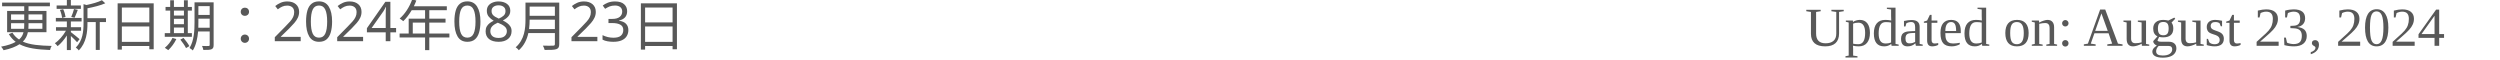
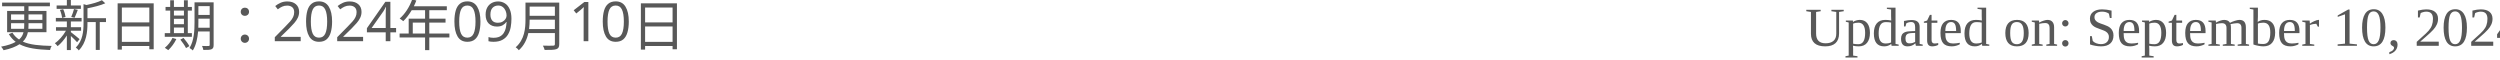
<svg xmlns="http://www.w3.org/2000/svg" width="546px" height="13px" viewBox="0 0 546 13" version="1.1">
  <g id="页面-1" stroke="none" stroke-width="1" fill="none" fill-rule="evenodd" font-family="STSongti-SC-Regular, Songti SC" font-size="12" font-weight="normal" letter-spacing="-0.05" line-spacing="17">
-     <text id="更新日期：2024年08月23日-Stati" fill="#585858">
-       <tspan x="-0.322" y="10">更新日期：2024年08月23日                                                                                          </tspan>
-       <tspan x="394.246" y="10" font-family="TimesNewRomanPSMT, Times New Roman">Updated on: August 23, 2024</tspan>
+     <text id="更新日期：2024年09月10日-Stati" fill="#585858">
+       <tspan x="-0.322" y="10">更新日期：2024年09月10日                                                                                          </tspan>
+       <tspan x="394.246" y="10" font-family="TimesNewRomanPSMT, Times New Roman">Updated on: September 10, 2024</tspan>
    </text>
  </g>
</svg>
